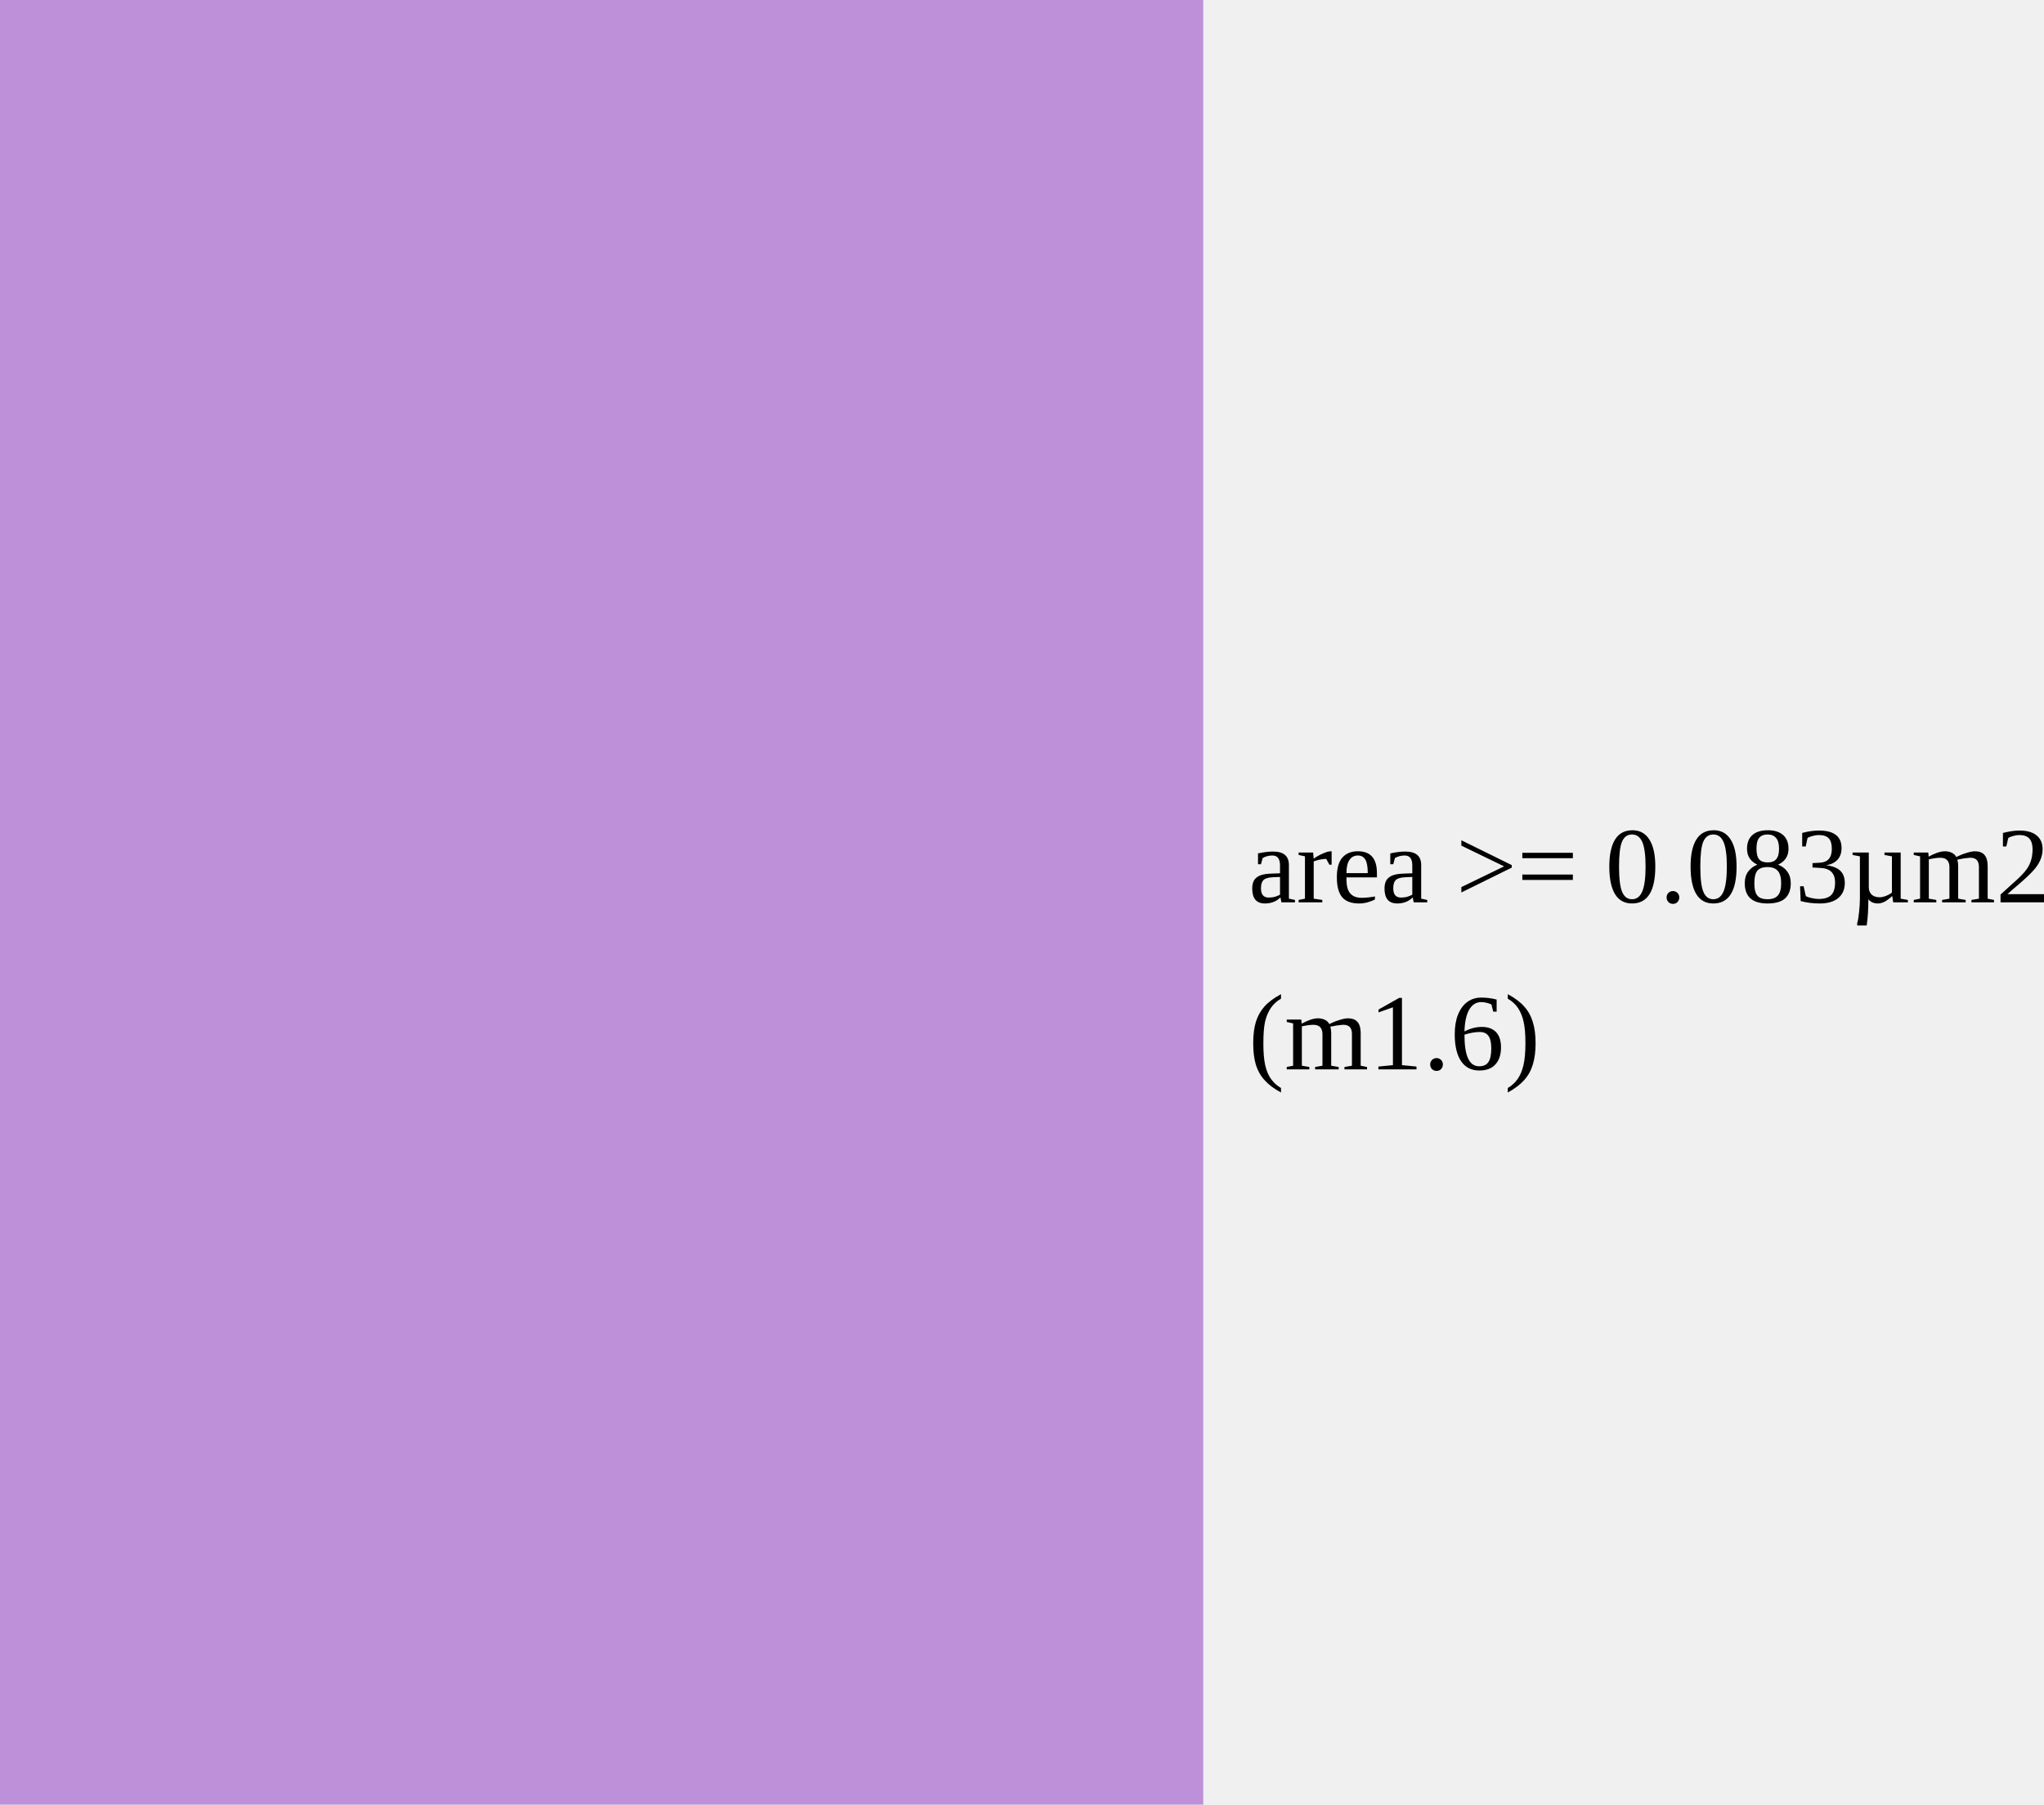
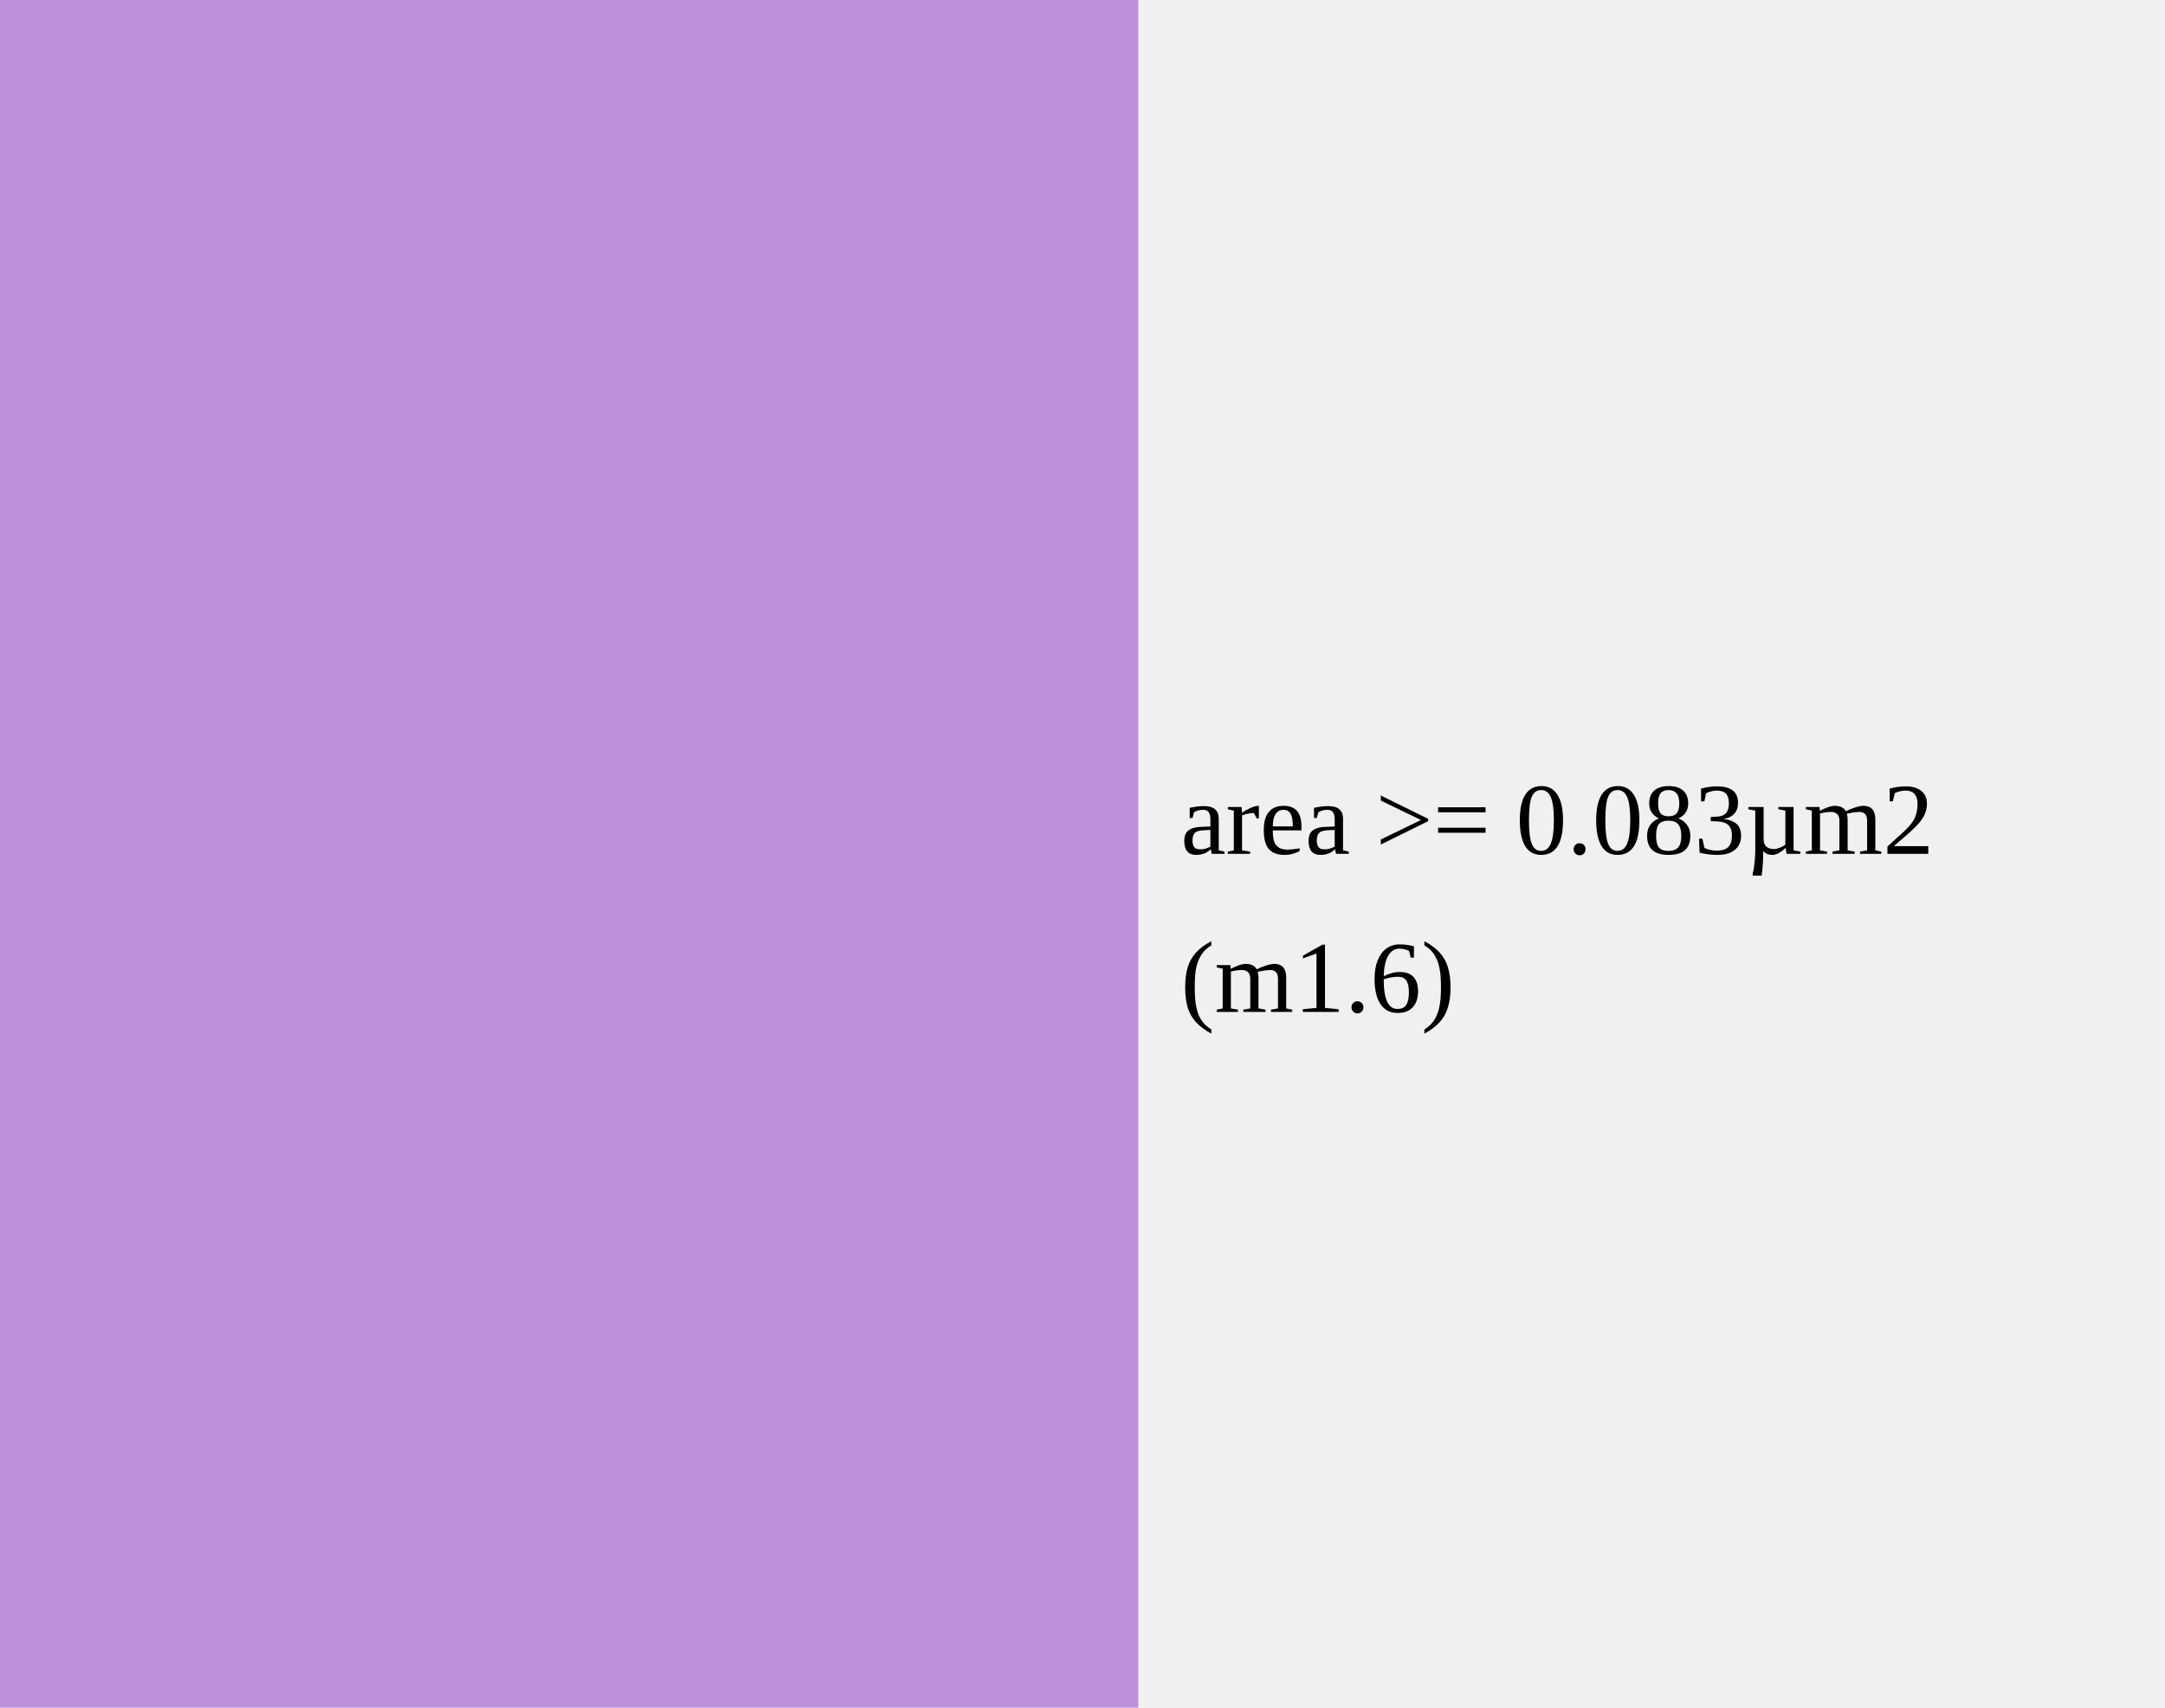
- <svg xmlns="http://www.w3.org/2000/svg" baseProfile="full" height="100%" version="1.1" width="100%">
+ <svg xmlns="http://www.w3.org/2000/svg" baseProfile="full" height="100%" version="1.1" width="100%" viewBox="0 0 255.145 201.218">
  <defs>
    <style type="text/css">
    .background {fill:white;}
    .mcon {fill:rgb(204,202,204);stroke-width:1;stroke:black;}
-     .met1 {fill:rgb(190,144,217);}
-     .huge_met1 {fill:rgb(190,144,217);}
+     .met1 {fill:rgb(190,144,217.25);}
+     .huge_met1 {fill:rgb(190,144,217.25);}
    .via {fill:rgb(59,0,246);}
    
</style>
  </defs>
-   <rect class="met1" height="199.867" width="133.245" x="0" y="0" />
-   <text x="138.245" y="99.934">area &gt;= 0.083µm2</text>
-   <text x="138.245" y="118.434">(m1.6)</text>
+   <rect class="met1" height="201.218" width="134.145" x="0" y="0" />
+   <text x="139.145" y="100.609">area &gt;= 0.083µm2</text>
+   <text x="139.145" y="119.234">(m1.6)</text>
</svg>
